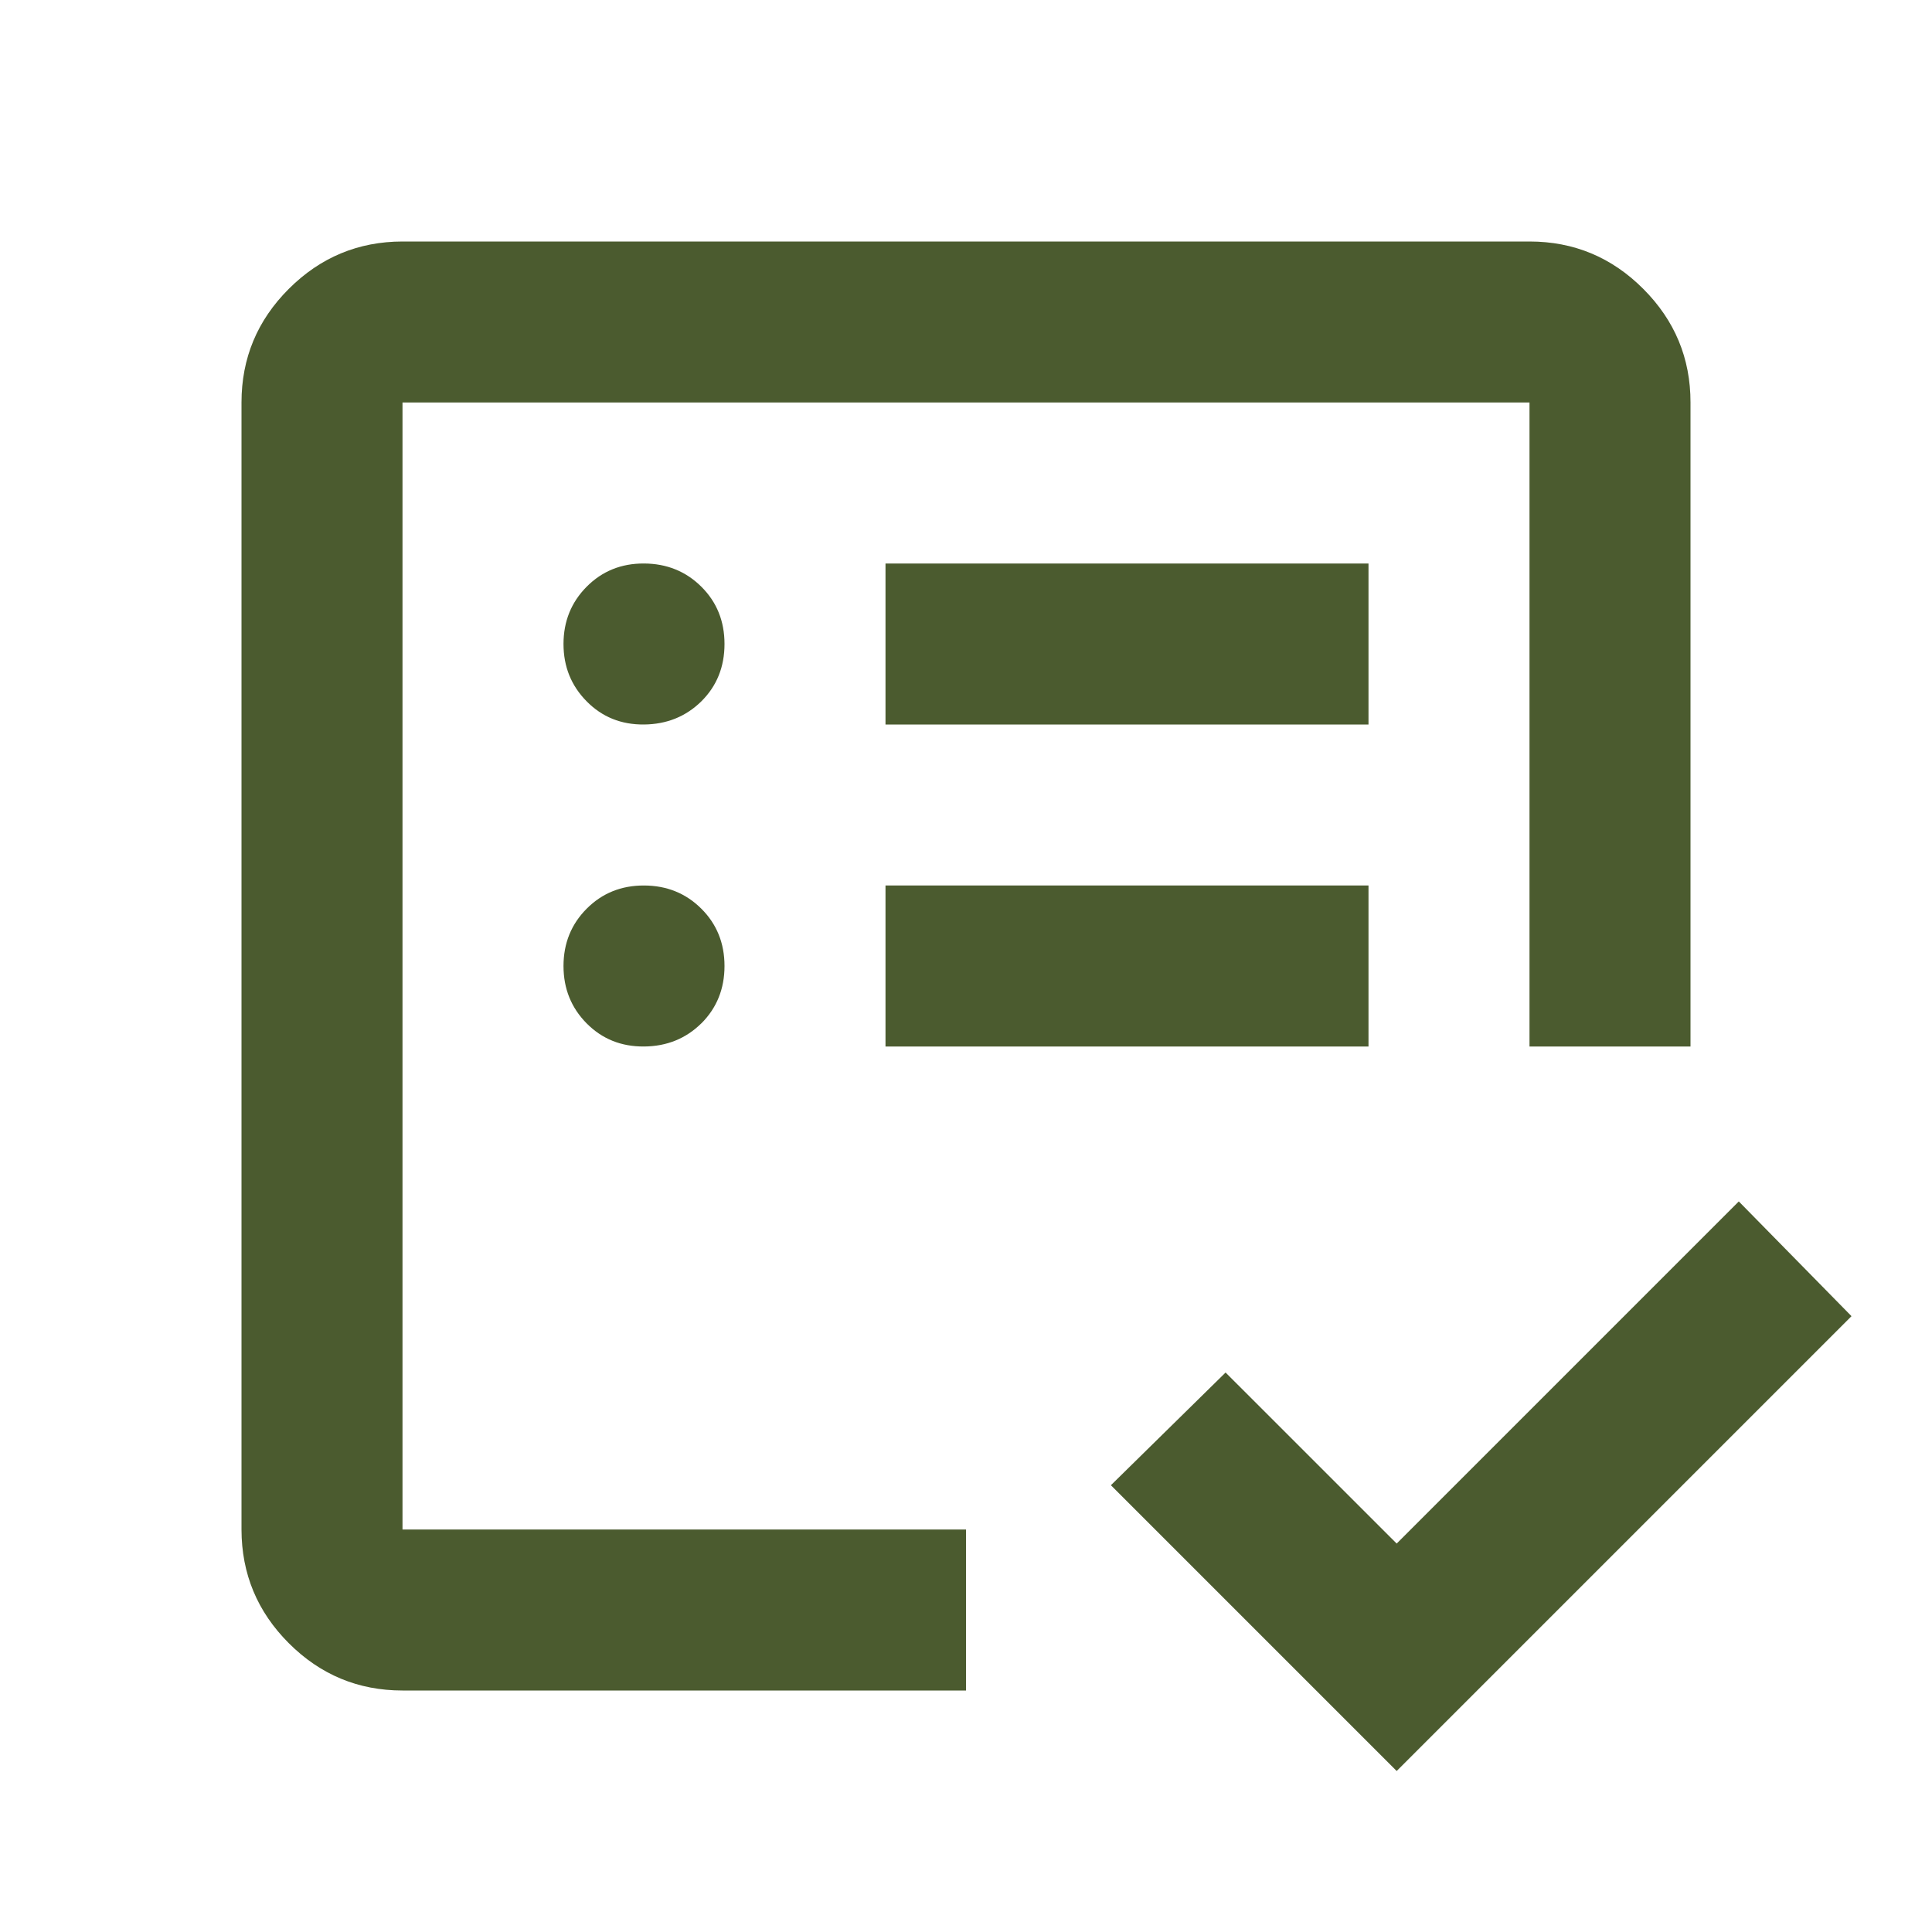
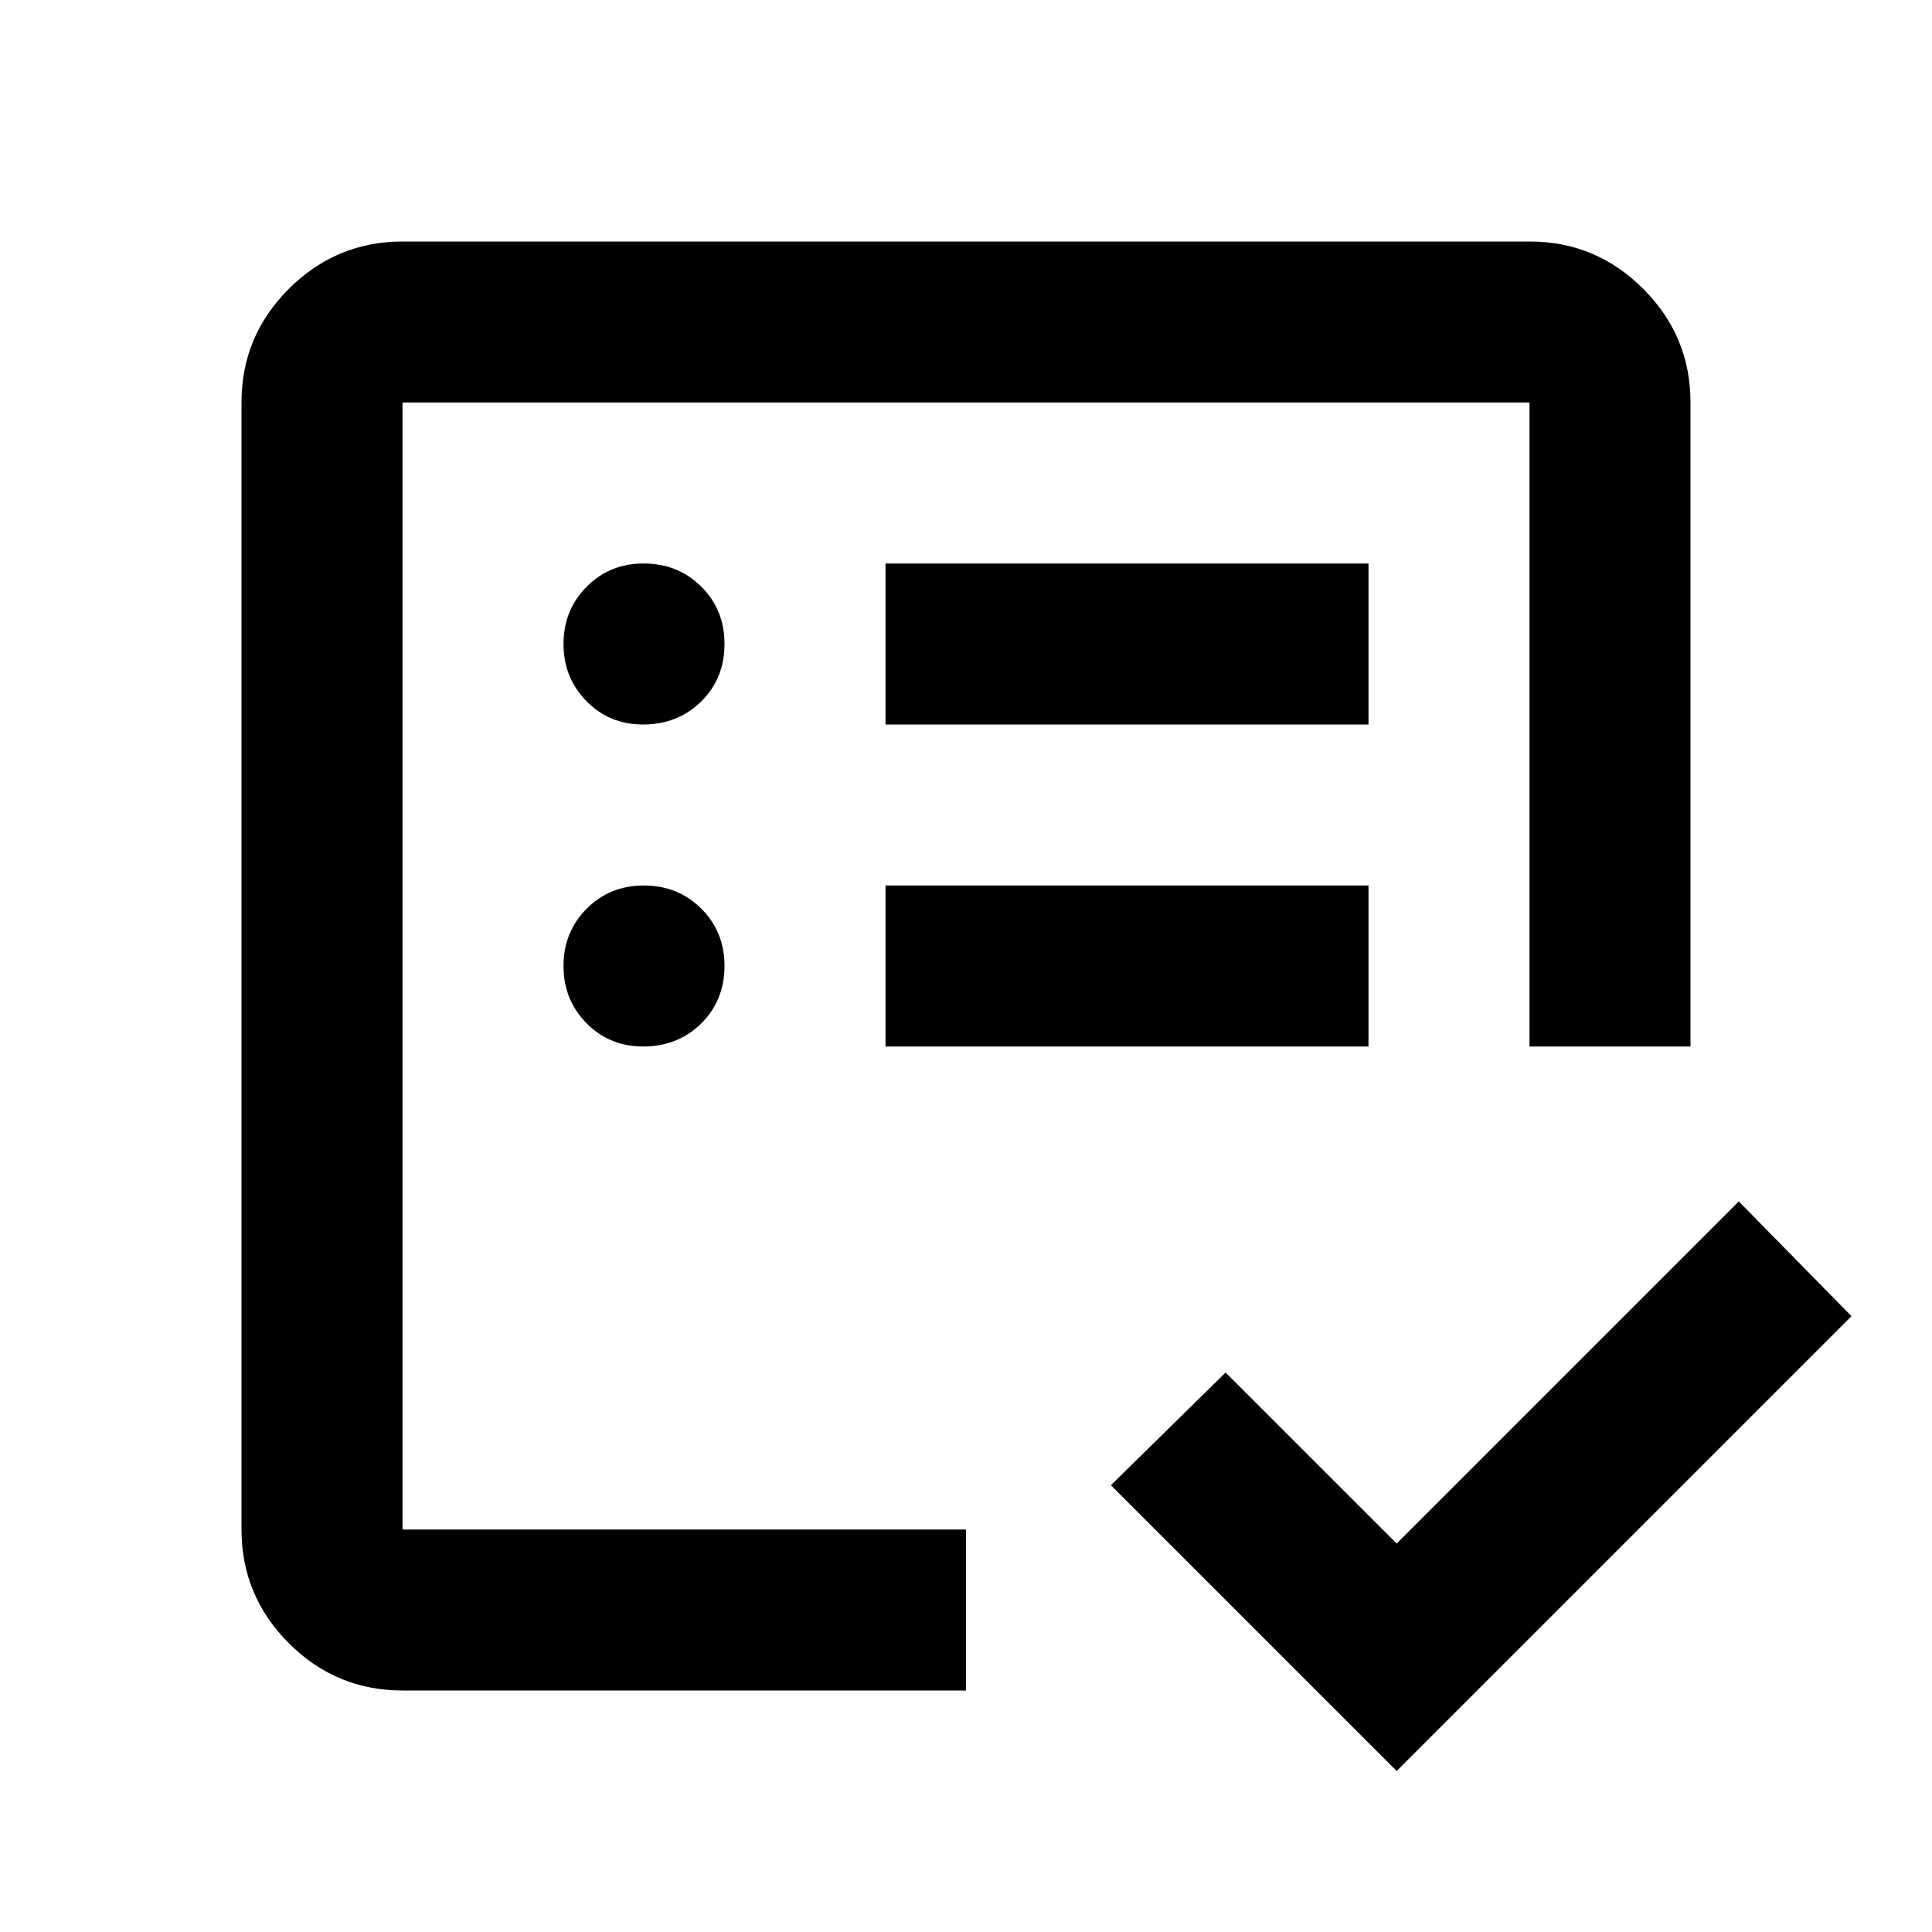
<svg xmlns="http://www.w3.org/2000/svg" width="36" height="36" viewBox="0 0 36 36" fill="none">
-   <path d="M7.5 28.5V7.5V24.525V21.337V28.5ZM7.5 31.5C6.675 31.5 5.969 31.206 5.382 30.619C4.795 30.032 4.501 29.326 4.5 28.5V7.5C4.5 6.675 4.794 5.969 5.382 5.382C5.97 4.795 6.676 4.501 7.5 4.5H28.5C29.325 4.5 30.032 4.794 30.619 5.382C31.207 5.97 31.501 6.676 31.5 7.5V19.5H28.5V7.5H7.5V28.5H18V31.5H7.5ZM26.025 33L20.7 27.675L22.837 25.575L26.025 28.762L32.4 22.387L34.5 24.525L26.025 33ZM13.068 19.07C13.356 18.782 13.5 18.425 13.5 18C13.5 17.575 13.356 17.219 13.068 16.932C12.78 16.645 12.424 16.501 12 16.5C11.576 16.499 11.22 16.643 10.932 16.932C10.644 17.221 10.5 17.577 10.5 18C10.5 18.423 10.644 18.779 10.932 19.07C11.22 19.36 11.576 19.503 12 19.5C12.424 19.497 12.78 19.353 13.069 19.068M13.069 13.068C13.357 12.782 13.5 12.426 13.5 12C13.5 11.574 13.356 11.218 13.068 10.932C12.78 10.646 12.424 10.502 12 10.5C11.576 10.498 11.22 10.642 10.932 10.932C10.644 11.222 10.5 11.578 10.5 12C10.5 12.422 10.644 12.778 10.932 13.069C11.22 13.361 11.576 13.504 12 13.5C12.424 13.496 12.78 13.352 13.069 13.068ZM16.5 19.5H25.5V16.5H16.5V19.5ZM16.5 13.5H25.5V10.5H16.5V13.5Z" fill="#4B5B2F" />
+   <path d="M7.5 28.5V7.5V24.525V21.337V28.5ZM7.5 31.5C6.675 31.5 5.969 31.206 5.382 30.619C4.795 30.032 4.501 29.326 4.5 28.5V7.5C4.5 6.675 4.794 5.969 5.382 5.382C5.97 4.795 6.676 4.501 7.5 4.5H28.5C29.325 4.5 30.032 4.794 30.619 5.382C31.207 5.97 31.501 6.676 31.5 7.5V19.5H28.5V7.5H7.5V28.5H18V31.5H7.5ZM26.025 33L20.7 27.675L22.837 25.575L26.025 28.762L32.4 22.387L34.5 24.525L26.025 33ZM13.068 19.07C13.356 18.782 13.5 18.425 13.5 18C13.5 17.575 13.356 17.219 13.068 16.932C12.78 16.645 12.424 16.501 12 16.5C11.576 16.499 11.22 16.643 10.932 16.932C10.644 17.221 10.5 17.577 10.5 18C10.5 18.423 10.644 18.779 10.932 19.07C11.22 19.36 11.576 19.503 12 19.5C12.424 19.497 12.78 19.353 13.069 19.068M13.069 13.068C13.357 12.782 13.5 12.426 13.5 12C13.5 11.574 13.356 11.218 13.068 10.932C12.78 10.646 12.424 10.502 12 10.5C11.576 10.498 11.22 10.642 10.932 10.932C10.644 11.222 10.5 11.578 10.5 12C10.5 12.422 10.644 12.778 10.932 13.069C11.22 13.361 11.576 13.504 12 13.5C12.424 13.496 12.78 13.352 13.069 13.068ZM16.5 19.5H25.5V16.5H16.5V19.5ZM16.5 13.5H25.5V10.5H16.5V13.5Z" fill="currentColor" />
</svg>
